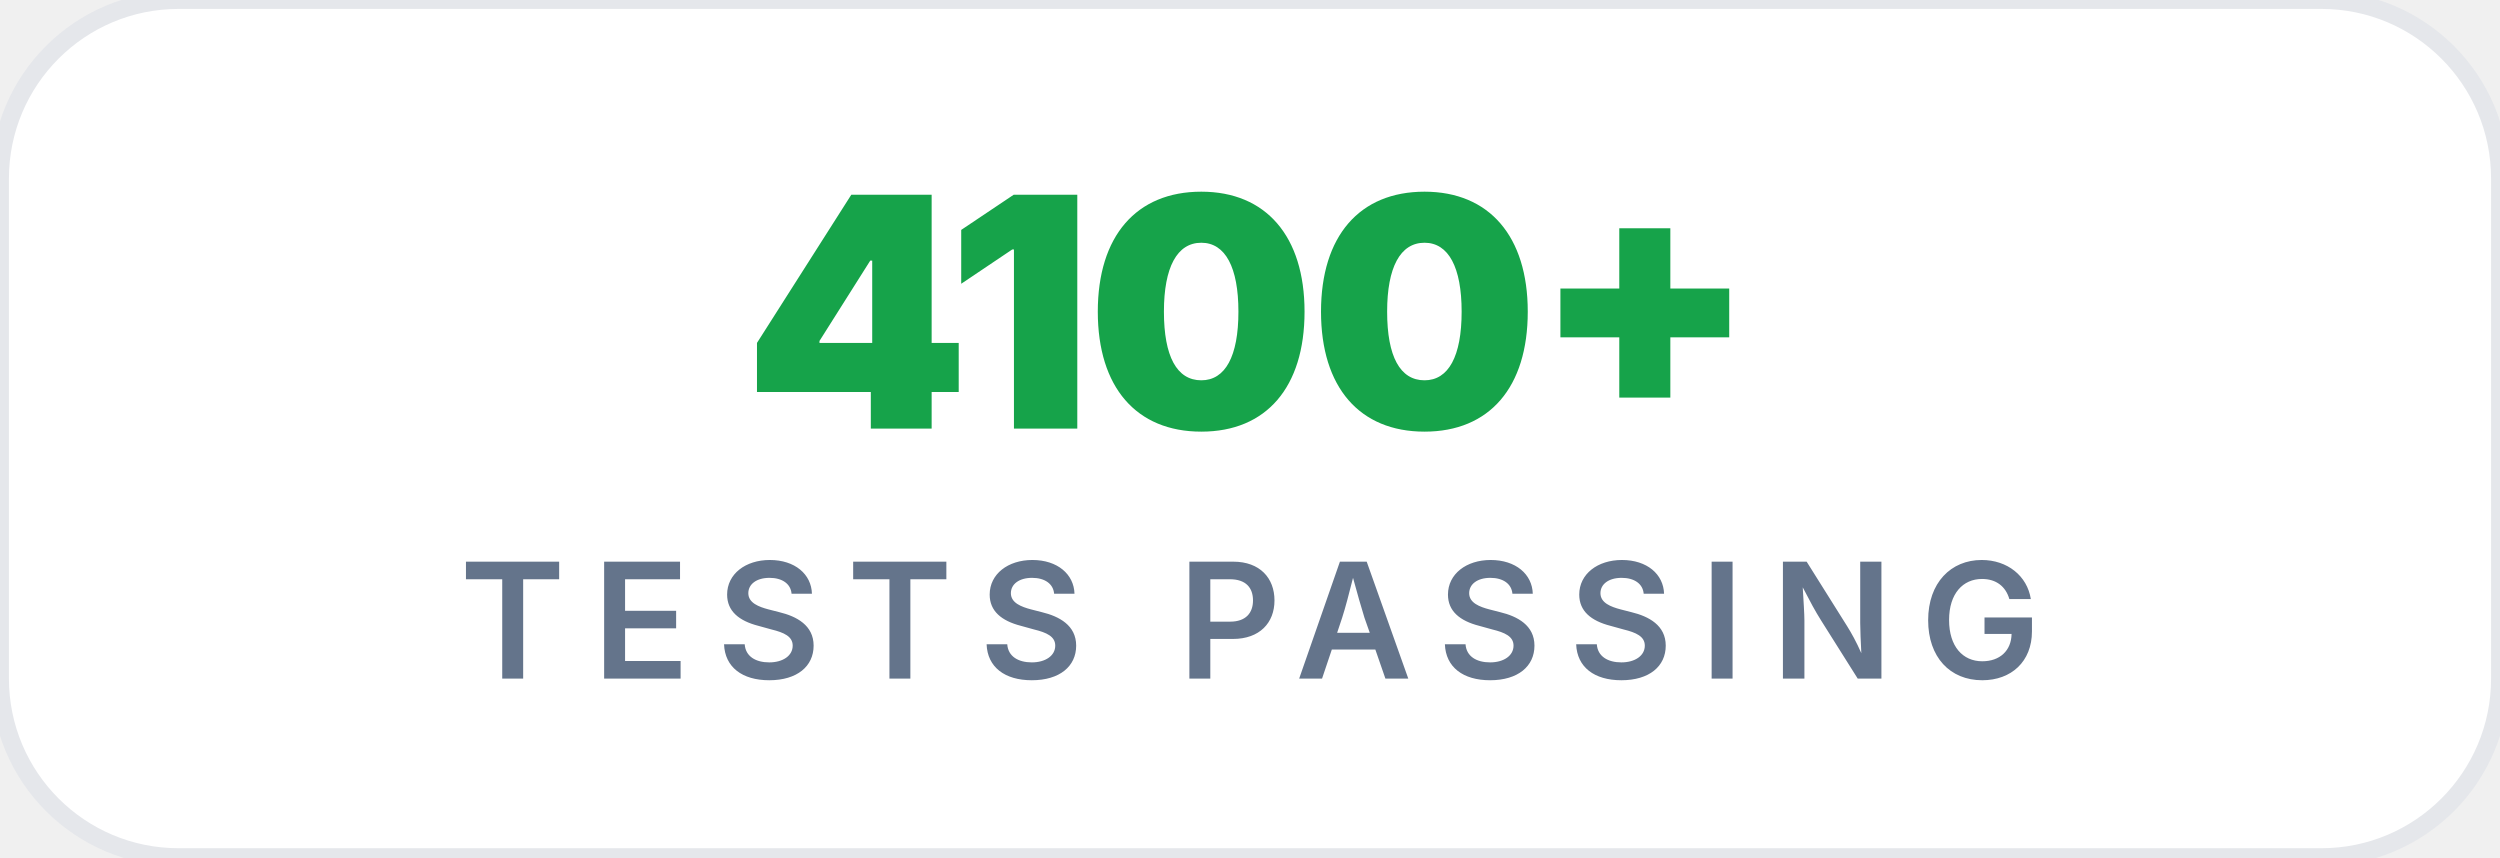
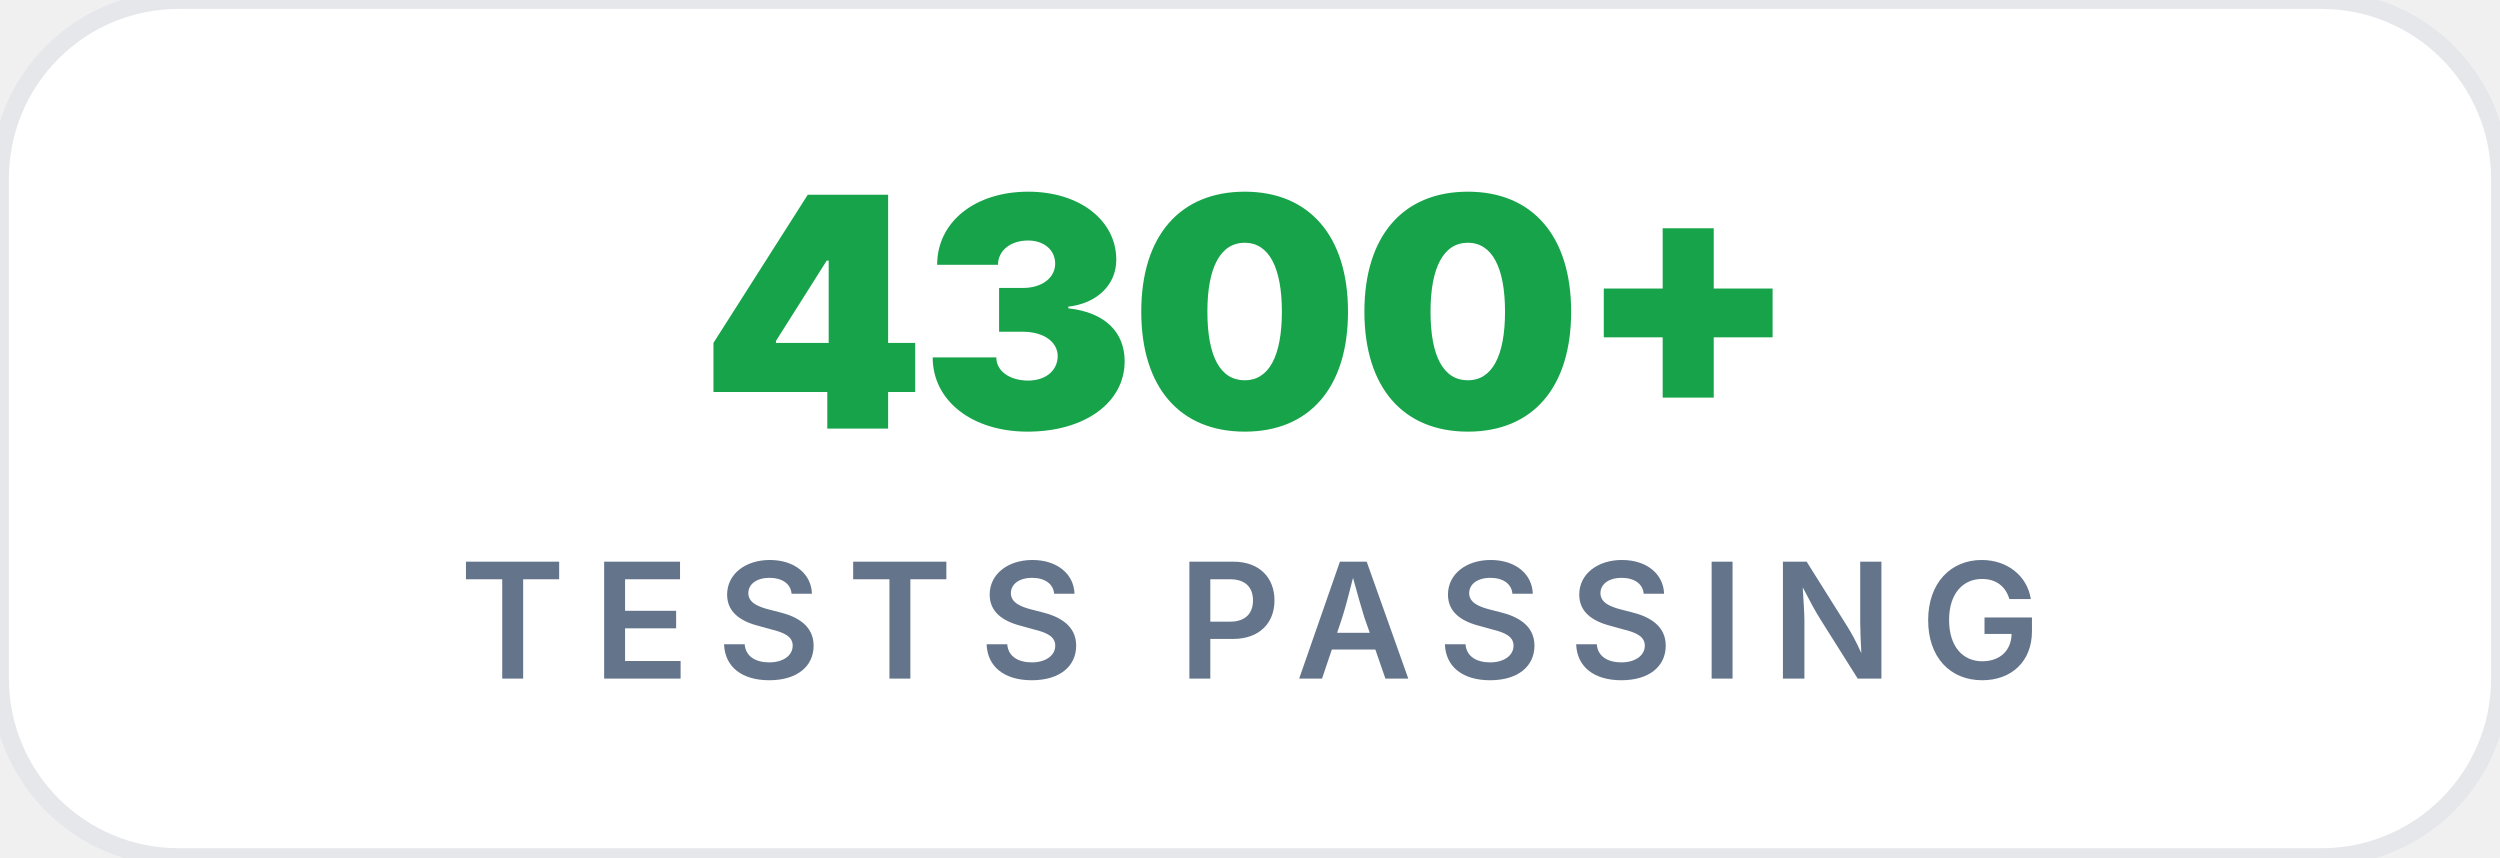
- <svg xmlns="http://www.w3.org/2000/svg" viewBox="0 0 140 48" fill="none" role="img" aria-label="TESTS PASSING: 4100+">
+ <svg xmlns="http://www.w3.org/2000/svg" viewBox="0 0 140 48" fill="none" role="img" aria-label="TESTS PASSING: 4300+">
  <rect x="0" y="0" width="140" height="48" rx="10" fill="#FFFFFF" stroke="#E5E7EB" stroke-width="1" />
-   <text x="70" y="24" fill="#16A34A" font-family="ui-sans-serif, -apple-system, &quot;Segoe UI&quot;, Inter, system-ui, sans-serif" font-size="18" font-weight="900" text-anchor="middle" letter-spacing="-0.3">4100+</text>
+   <text x="70" y="24" fill="#16A34A" font-family="ui-sans-serif, -apple-system, &quot;Segoe UI&quot;, Inter, system-ui, sans-serif" font-size="18" font-weight="900" text-anchor="middle" letter-spacing="-0.3">4300+</text>
  <text x="70" y="38" fill="#64748B" font-family="ui-sans-serif, -apple-system, &quot;Segoe UI&quot;, Inter, system-ui, sans-serif" font-size="9" font-weight="600" text-anchor="middle" letter-spacing="1.5">TESTS PASSING</text>
</svg>
